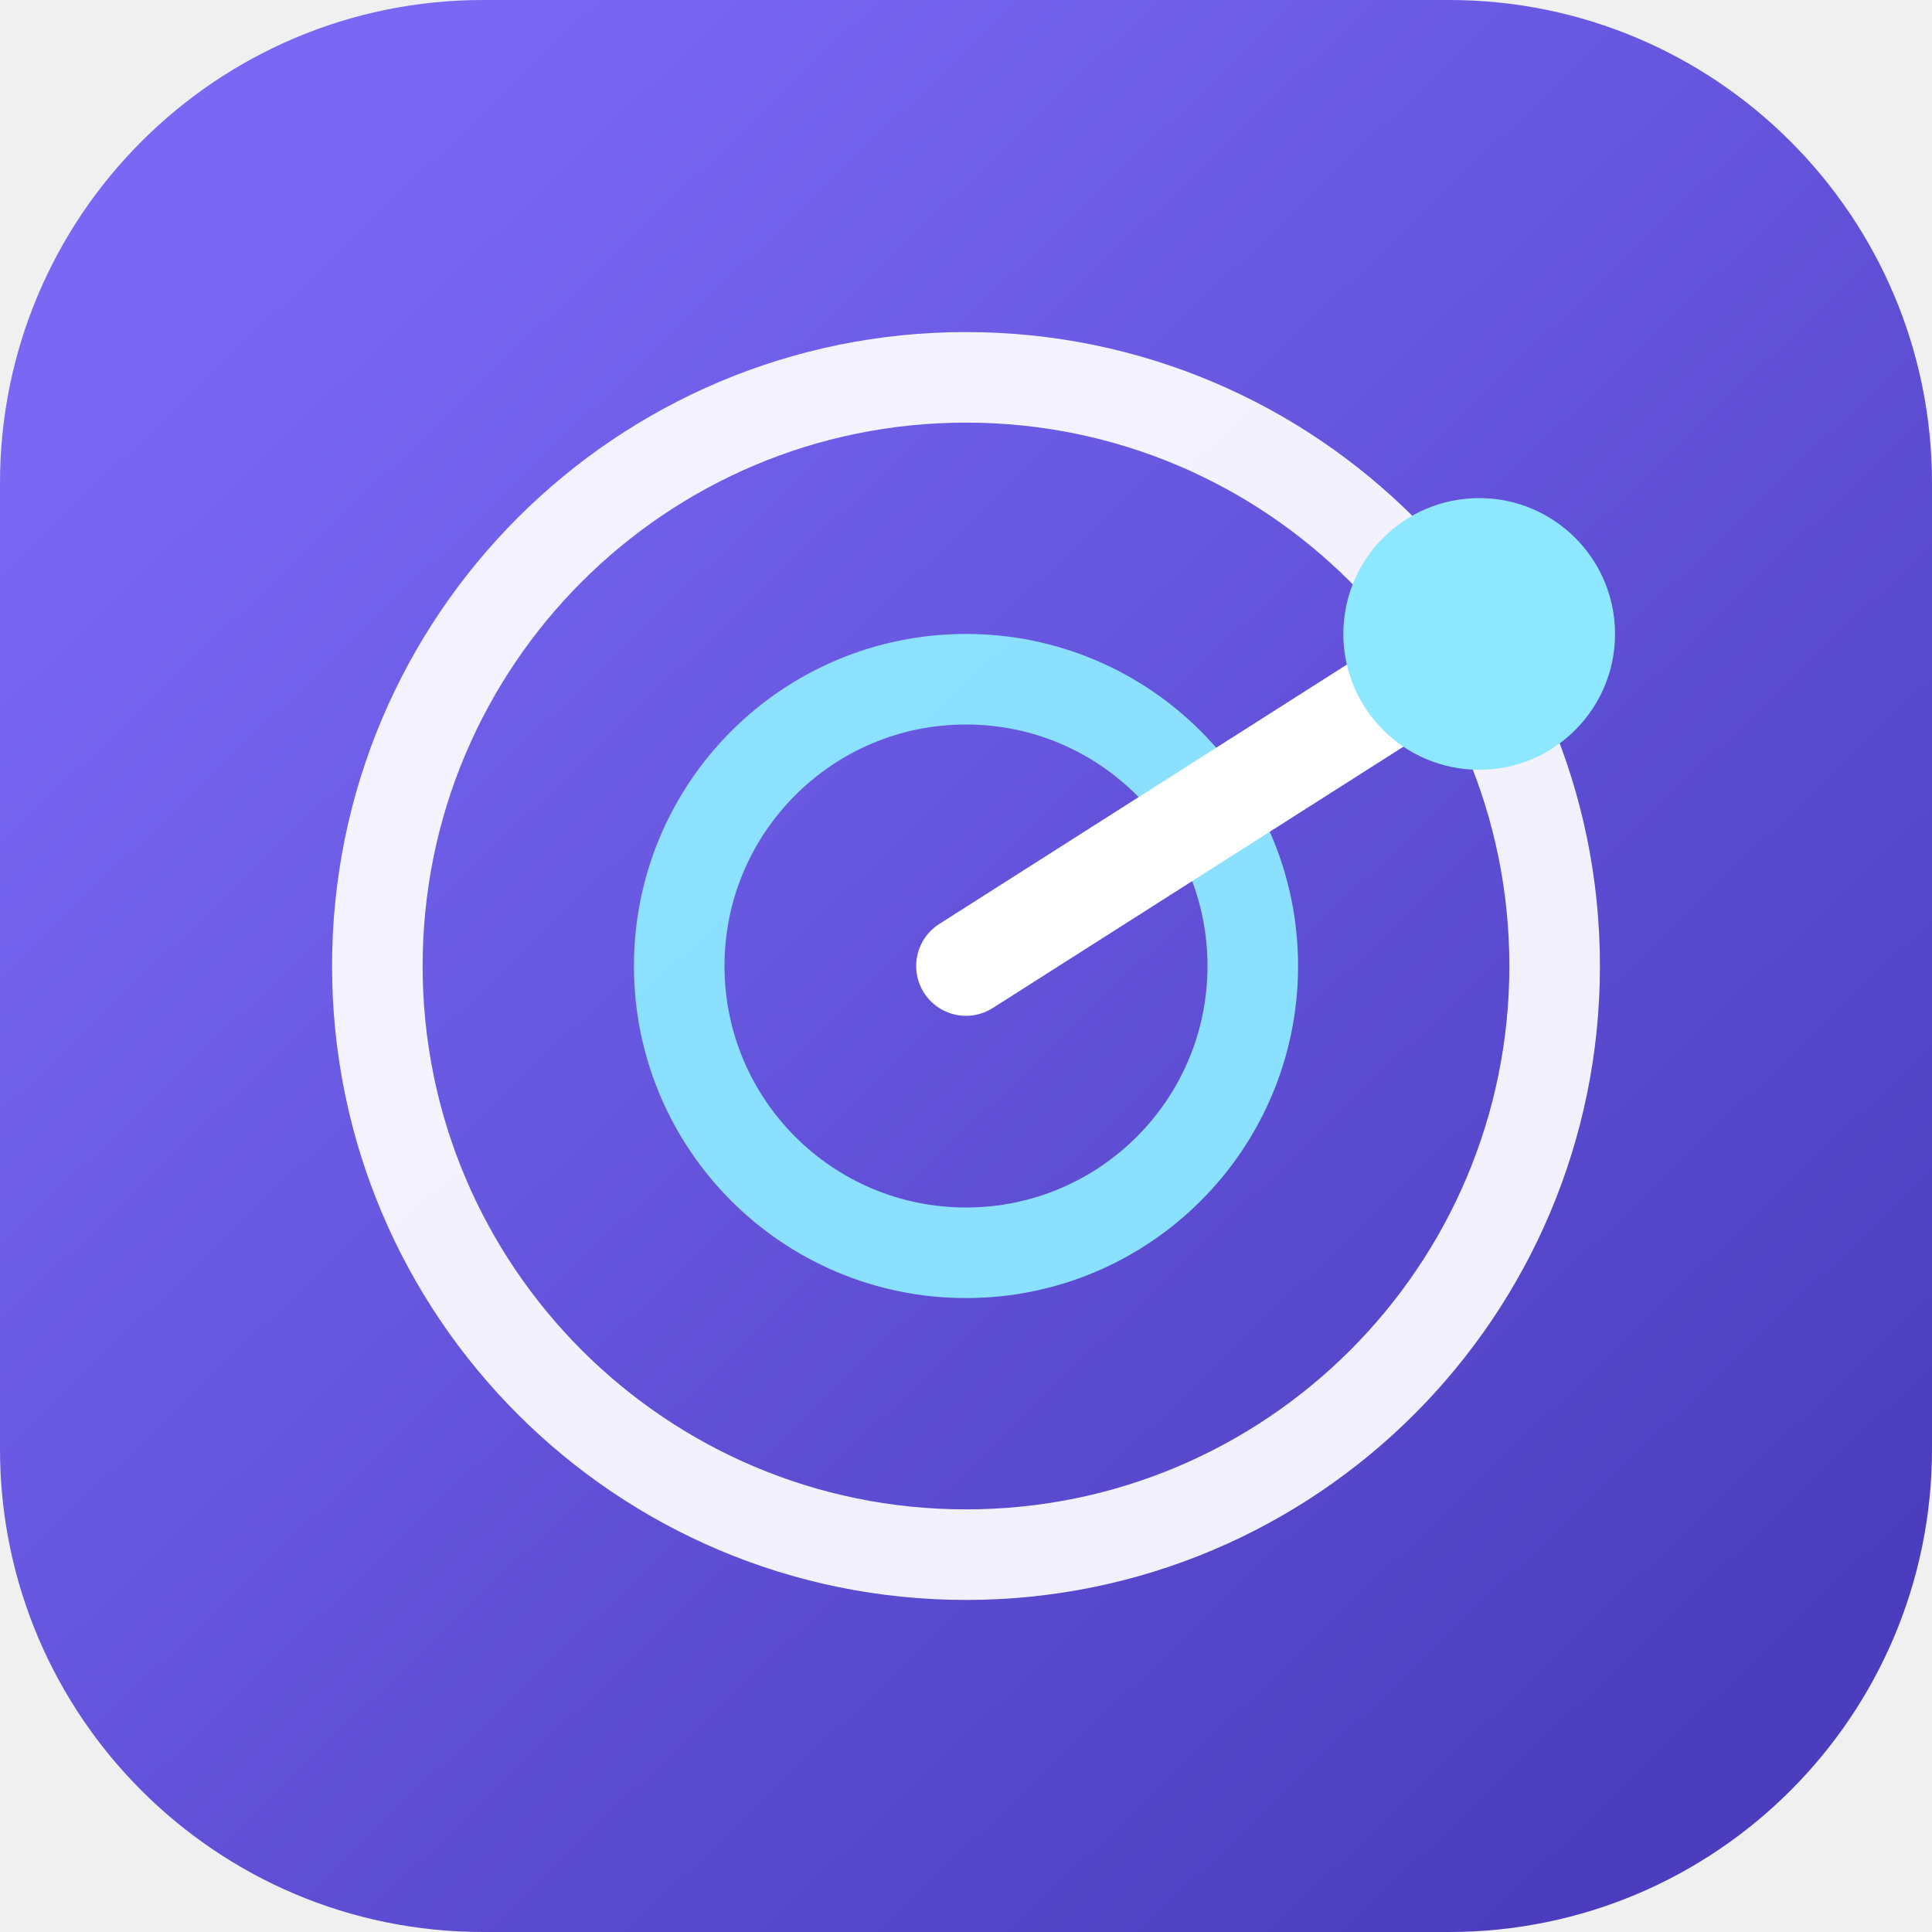
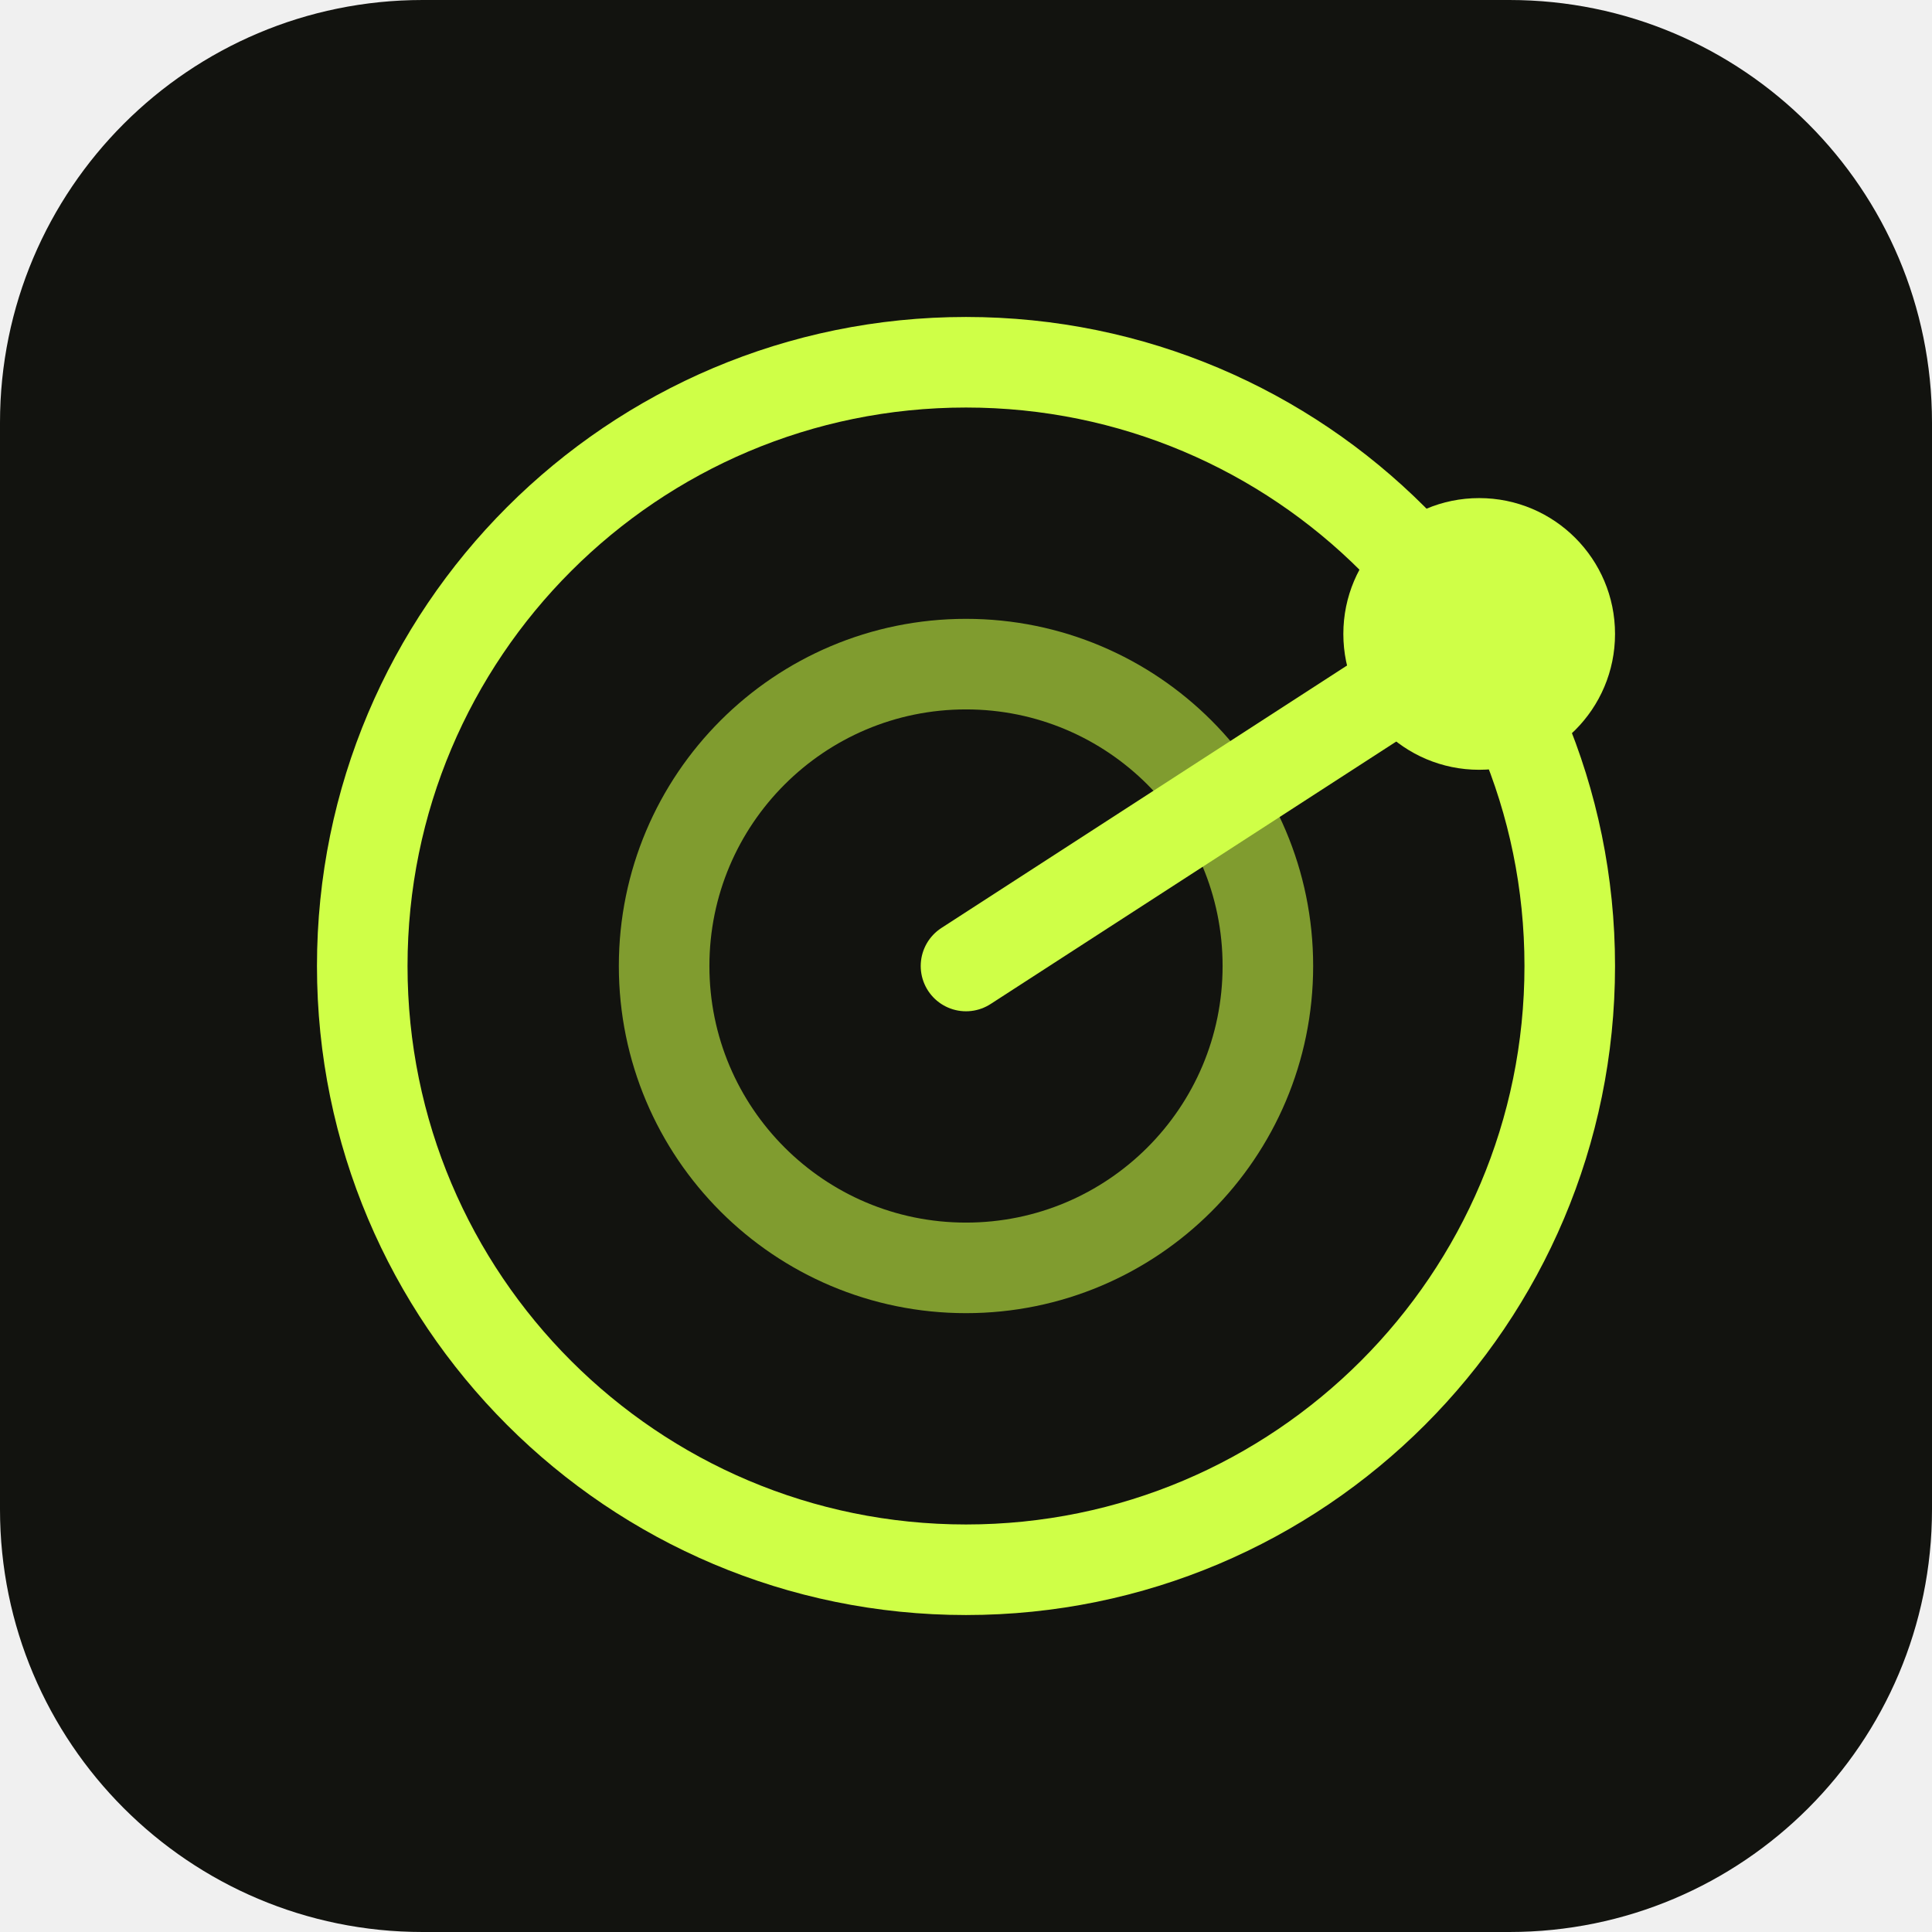
<svg xmlns="http://www.w3.org/2000/svg" viewBox="0 0 64 64">
-   <defs>
-     <linearGradient id="g" x1="8" y1="8" x2="56" y2="58" gradientUnits="userSpaceOnUse">
-       <stop stop-color="#7A68F5" />
-       <stop offset="1" stop-color="#4C3DBE" />
-     </linearGradient>
-   </defs>
-   <rect width="64" height="64" rx="16" fill="url(#g)" />
-   <circle cx="32" cy="32" r="19.5" fill="none" stroke="#fff" stroke-width="3" opacity=".92" />
-   <circle cx="32" cy="32" r="9.5" fill="none" stroke="#8DE8FF" stroke-width="3" opacity=".95" />
-   <path d="M32 32 48.5 21.5" fill="none" stroke="#fff" stroke-width="3.3" stroke-linecap="round" />
-   <circle cx="49" cy="21" r="4.5" fill="#8DE8FF" />
+   <rect width="64" height="64" rx="14" fill="#12130f" />
+   <circle cx="32" cy="32" r="20" fill="none" stroke="#cfff47" stroke-width="3" />
+   <circle cx="32" cy="32" r="10" fill="none" stroke="#cfff47" stroke-width="3" opacity=".58" />
+   <path d="M32 32 49 21" fill="none" stroke="#cfff47" stroke-width="3" stroke-linecap="round" />
+   <circle cx="49" cy="21" r="4.5" fill="#cfff47" />
</svg>
